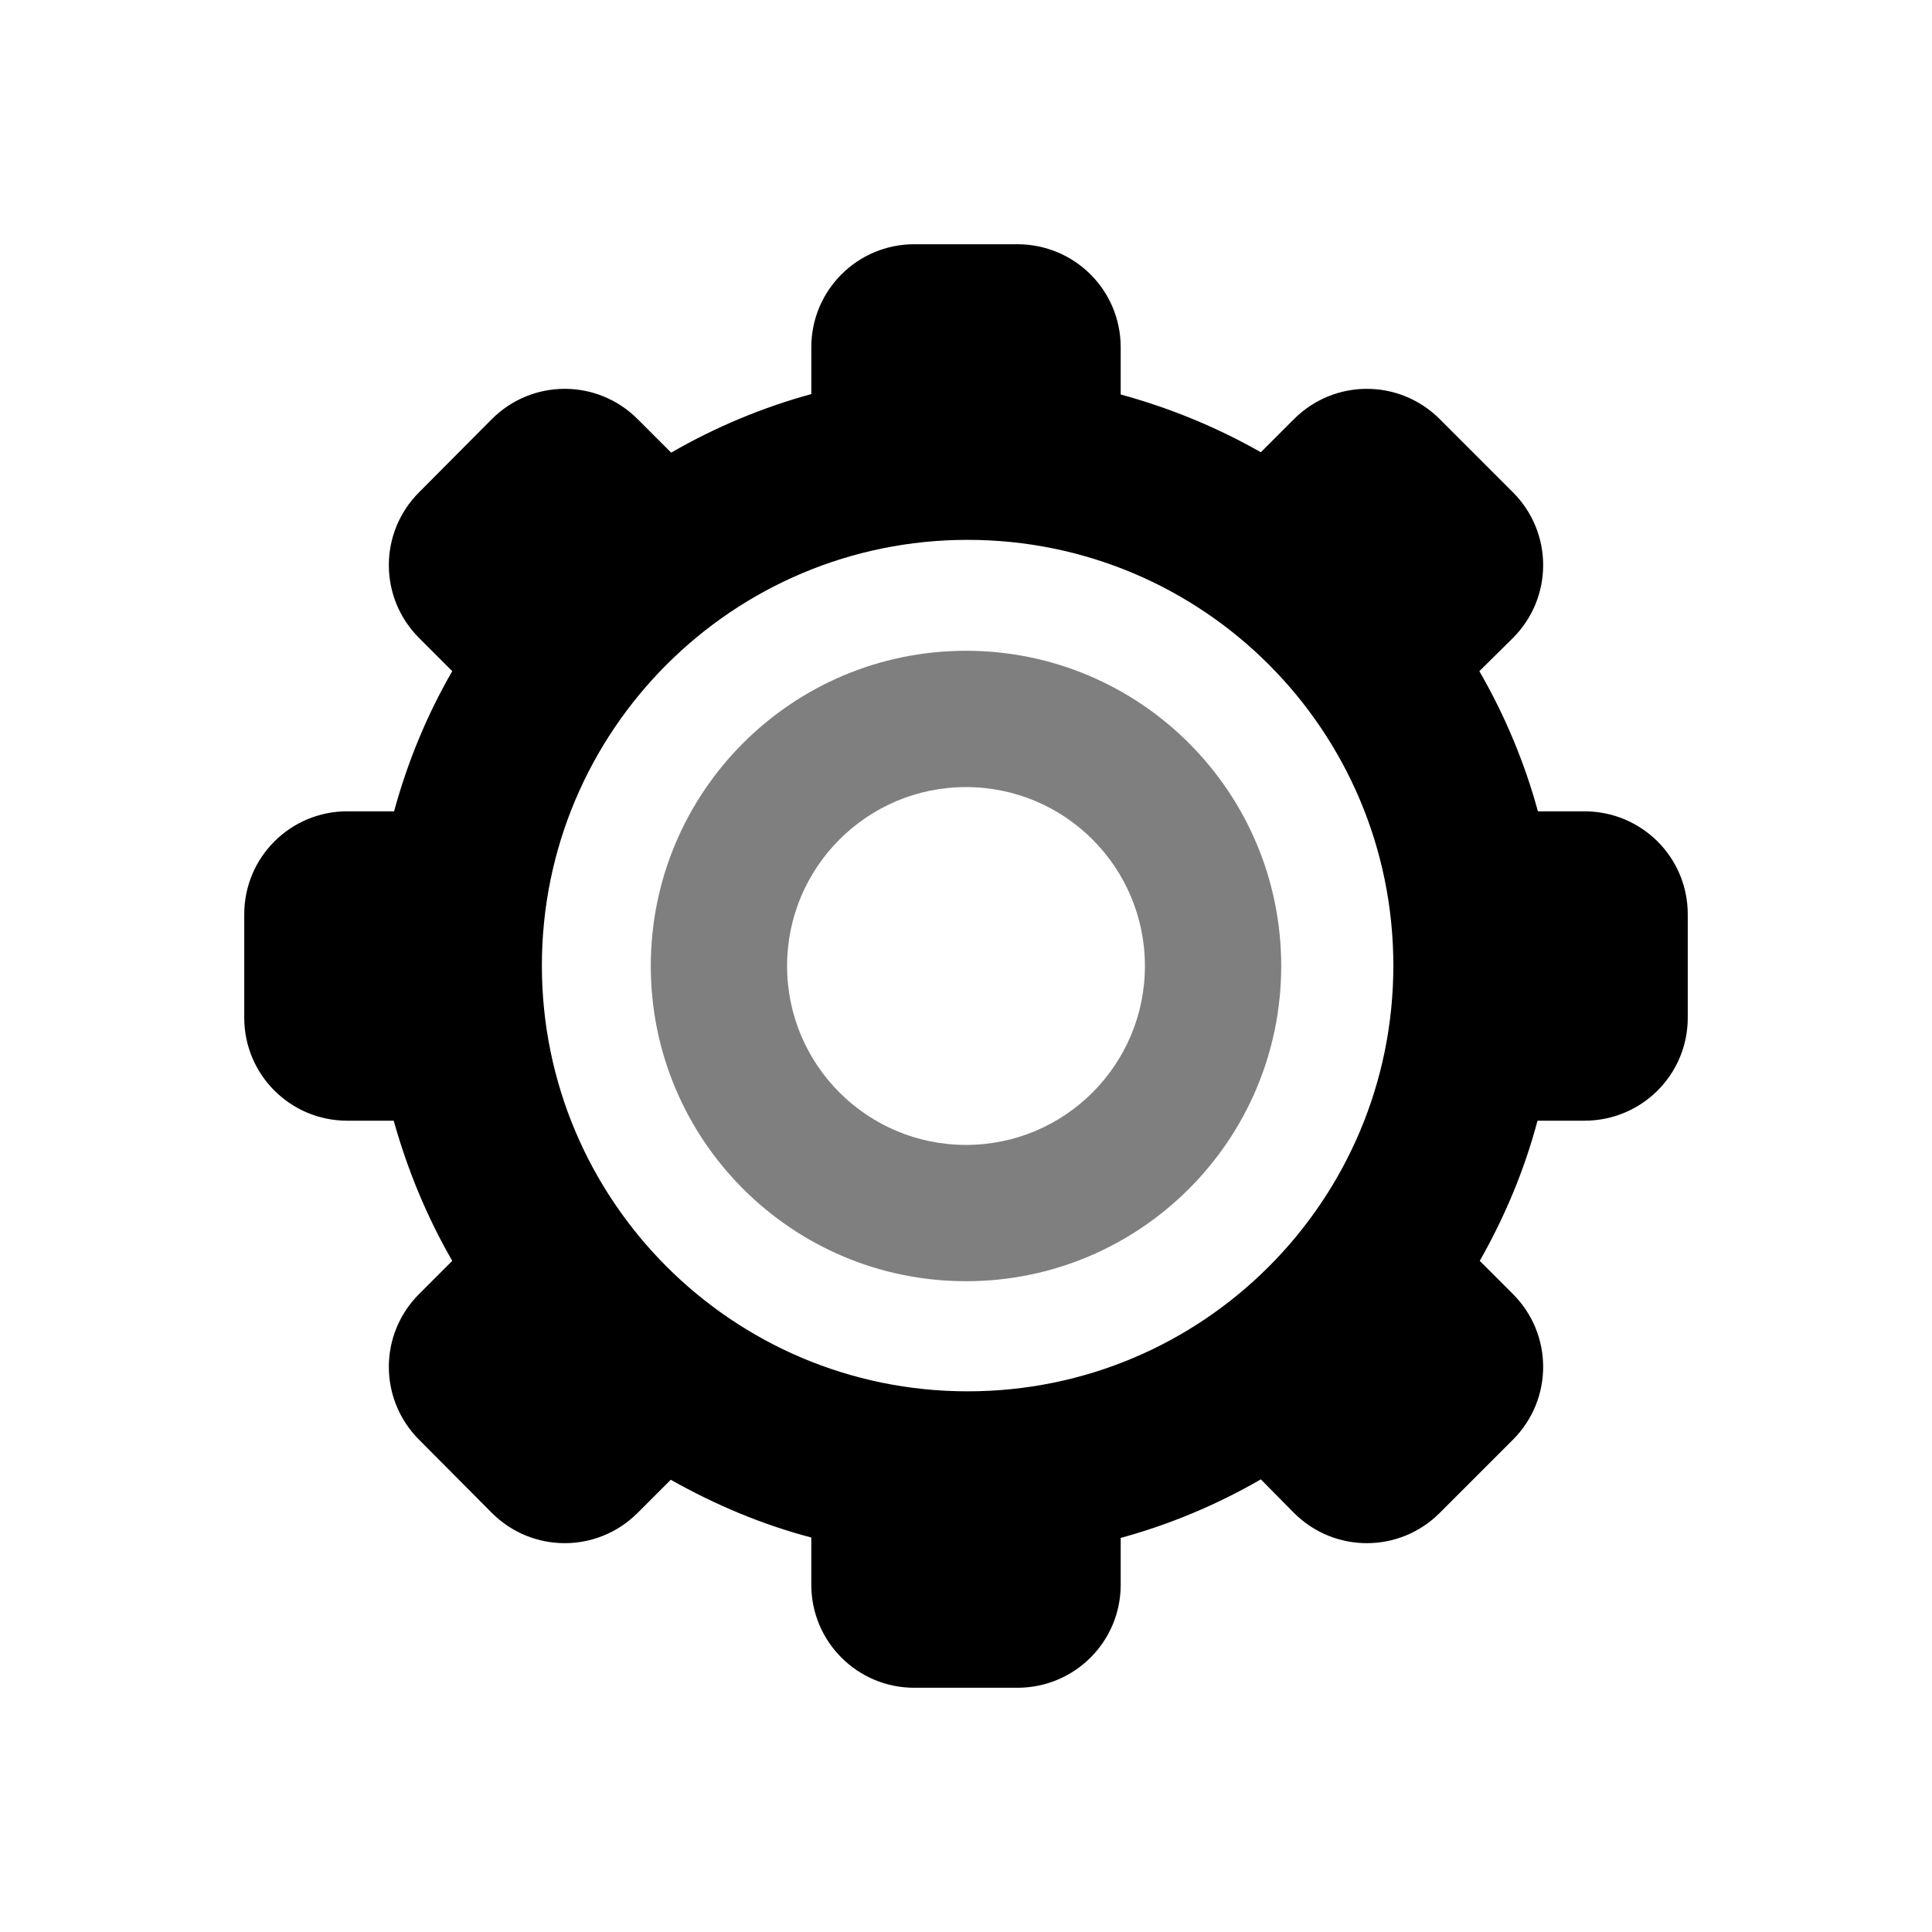
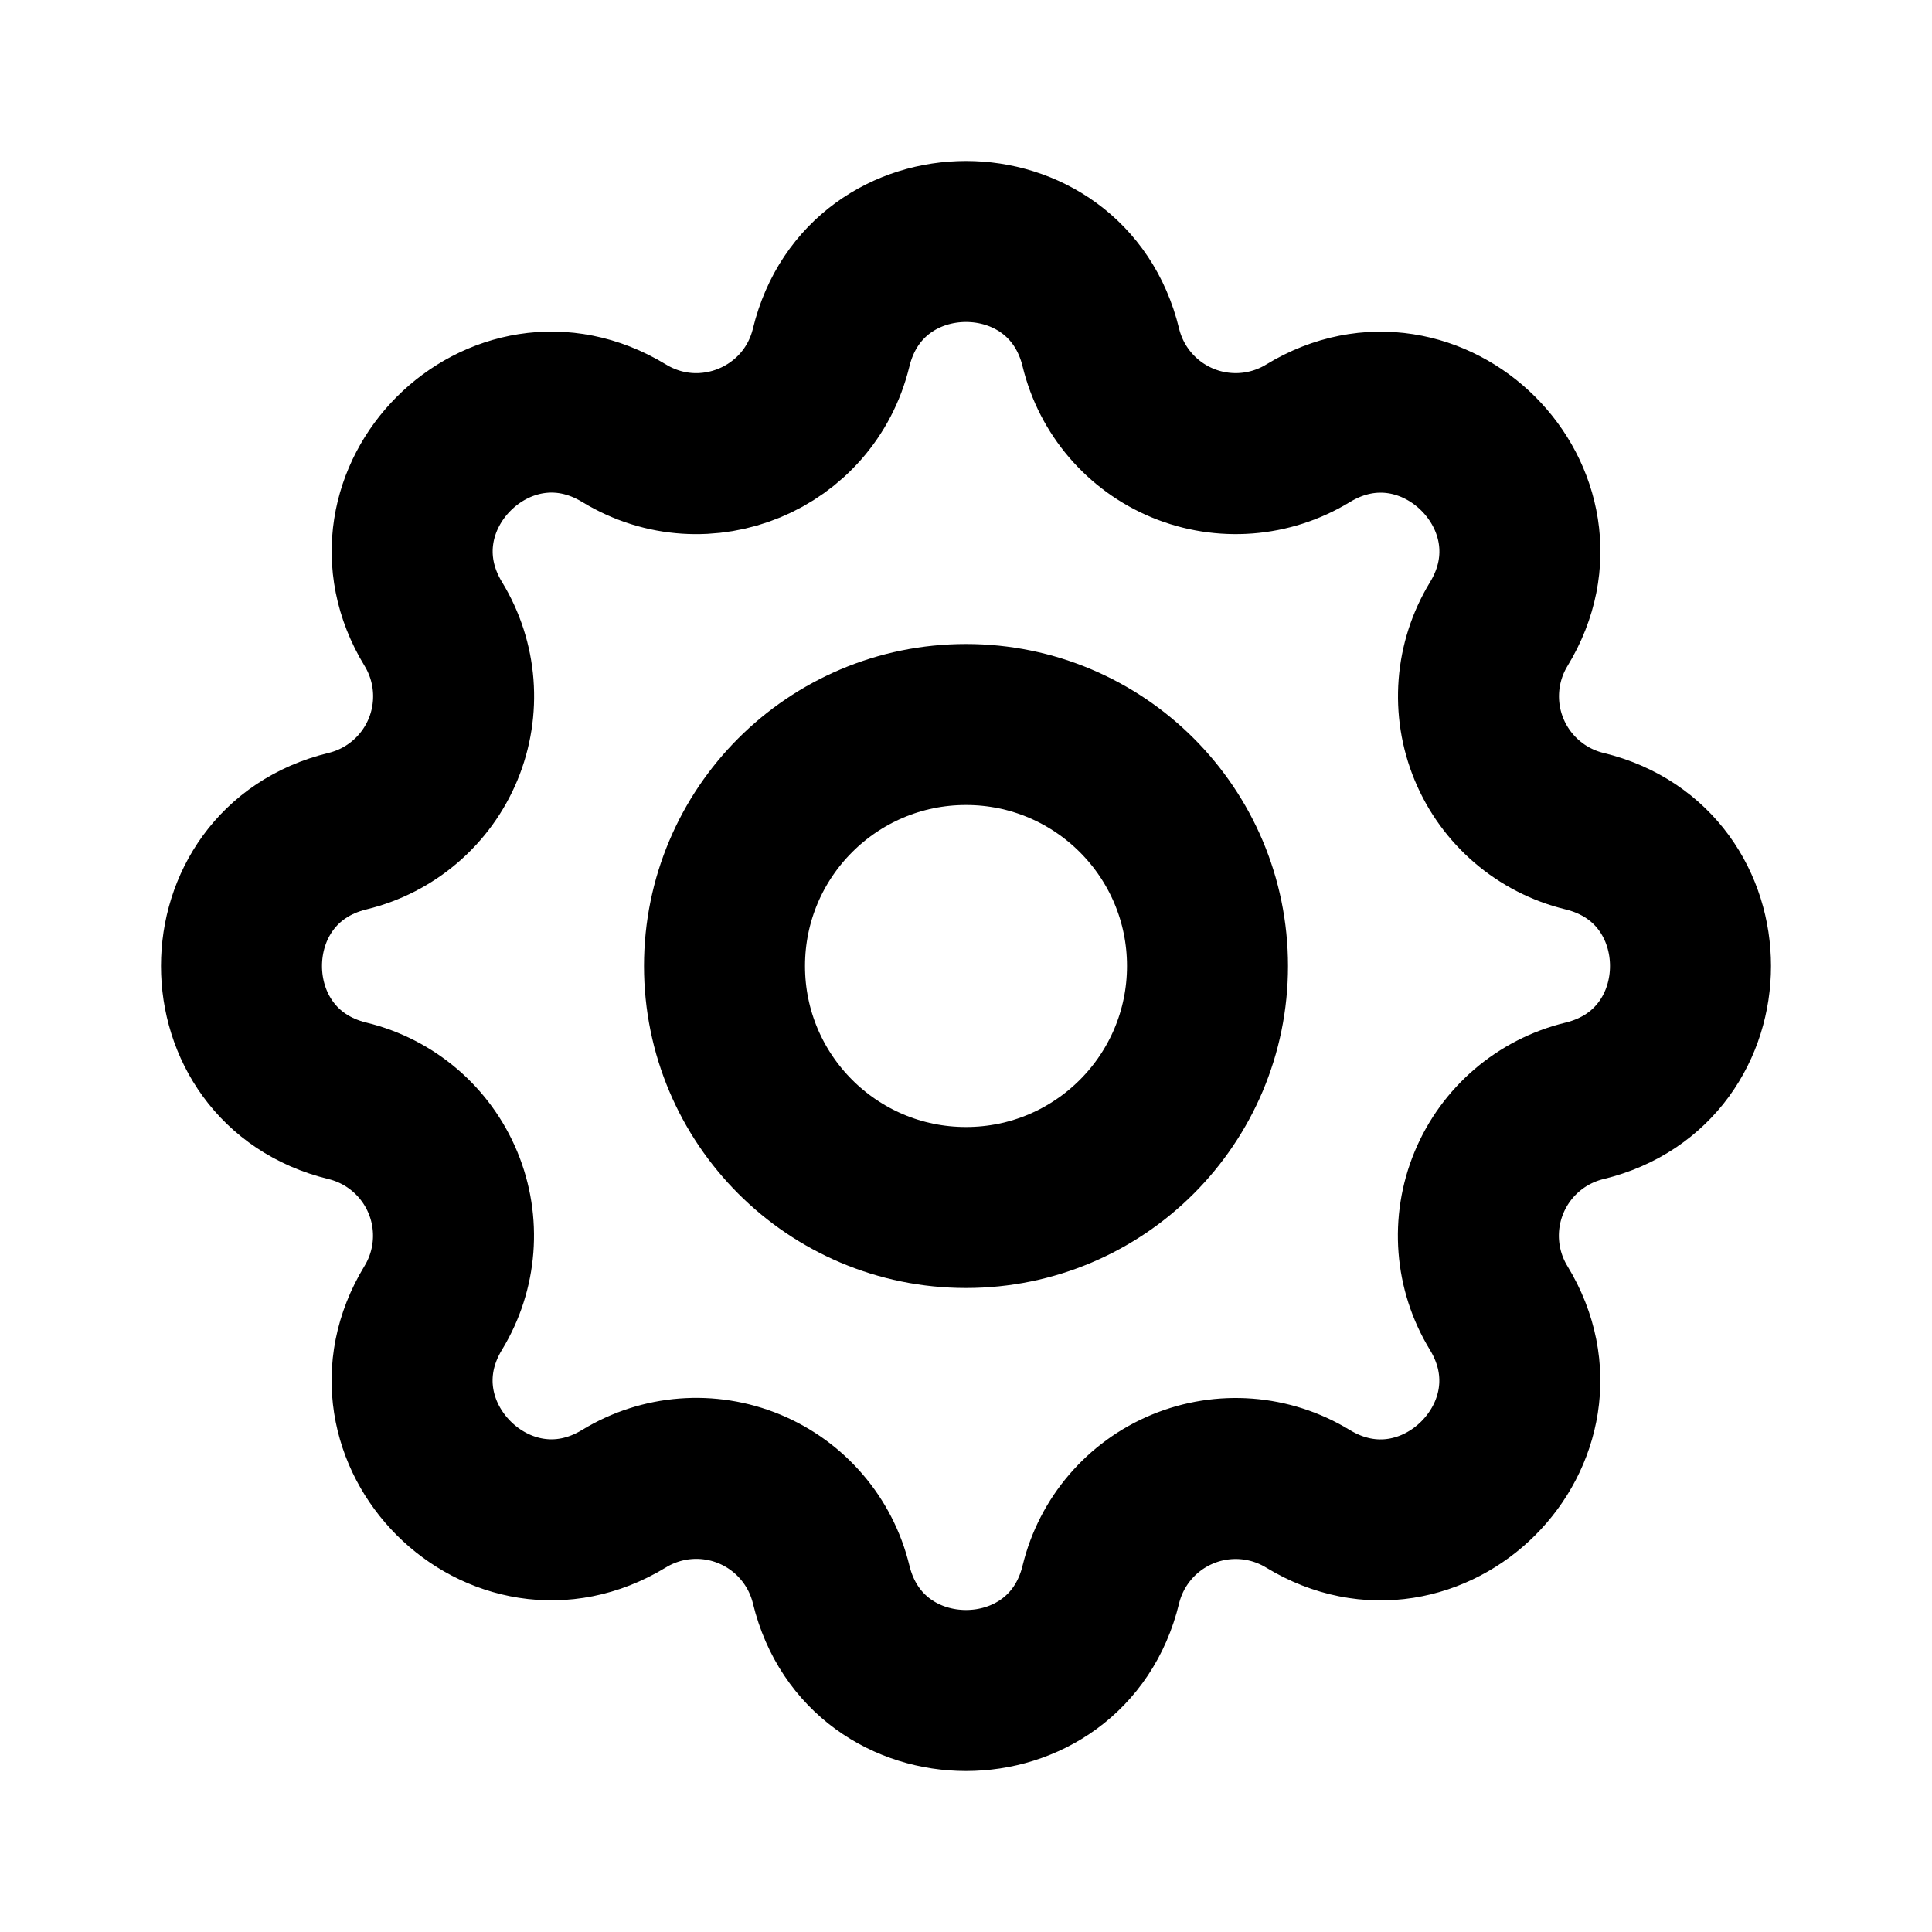
- <svg xmlns="http://www.w3.org/2000/svg" width="256" height="256" viewBox="0 0 256 256" version="1.1" id="svg1" xml:space="preserve">
-   <defs id="defs1" />
-   <g id="layer1">
-     <g id="path8">
-       <path d="m 121.15,32.363 c -7.546,0 -13.647,6.101 -13.647,13.647 v 6.208 c -6.476,1.766 -12.737,4.388 -18.571,7.76 l -4.442,-4.442 c -5.352,-5.352 -13.968,-5.352 -19.32,0 l -9.633,9.687 c -5.352,5.352 -5.352,13.968 0,19.32 l 4.388,4.389 c -3.372,5.833 -5.941,12.095 -7.707,18.571 h -6.208 c -7.546,0 -13.647,6.101 -13.647,13.647 v 13.701 c 0,7.546 6.101,13.647 13.647,13.647 h 6.155 c 1.82,6.476 4.388,12.737 7.76,18.571 l -4.388,4.388 c -5.352,5.352 -5.352,13.968 0,19.32 l 9.633,9.687 c 5.352,5.352 13.968,5.352 19.32,0 l 4.388,-4.388 c 5.887,3.318 12.095,5.94 18.624,7.653 v 6.262 c 0,7.546 6.101,13.647 13.647,13.647 h 13.647 c 7.6,0 13.701,-6.101 13.701,-13.647 v -6.208 c 6.476,-1.766 12.737,-4.388 18.571,-7.76 l 4.388,4.442 c 5.352,5.352 13.968,5.352 19.32,0 l 9.687,-9.687 c 5.352,-5.352 5.352,-13.968 0,-19.32 l -4.388,-4.388 c 3.318,-5.833 5.94,-12.095 7.653,-18.571 h 6.208 c 7.599,0 13.701,-6.101 13.701,-13.647 v -13.701 c 0,-7.546 -6.101,-13.647 -13.701,-13.647 h -6.155 c -1.766,-6.476 -4.388,-12.737 -7.76,-18.571 l 4.442,-4.389 c 5.352,-5.352 5.352,-13.968 0,-19.32 l -9.687,-9.687 c -5.352,-5.352 -13.968,-5.352 -19.32,0 l -4.388,4.388 c -5.833,-3.318 -12.095,-5.887 -18.571,-7.653 v -6.262 c 0,-7.546 -6.101,-13.647 -13.701,-13.647 z m 7.064,39.171 c 31.218,0 56.412,25.268 56.412,56.412 0,31.144 -25.194,56.412 -56.412,56.412 -31.144,0 -56.412,-25.268 -56.412,-56.412 0,-31.144 25.268,-56.412 56.412,-56.412 z" fill="#222222" id="path1" style="font-variation-settings:normal;opacity:1;vector-effect:none;fill:currentColor;fill-opacity:1;stroke-width:1;stroke-linecap:butt;stroke-linejoin:miter;stroke-miterlimit:4;stroke-dasharray:none;stroke-dashoffset:0;stroke-opacity:1;-inkscape-stroke:none;stop-color:#000000;stop-opacity:1" />
-       <path id="path5" style="font-variation-settings:normal;opacity:0.5;vector-effect:none;fill:currentColor;fill-opacity:1;stroke-width:1;stroke-linecap:butt;stroke-linejoin:miter;stroke-miterlimit:4;stroke-dasharray:none;stroke-dashoffset:0;stroke-opacity:1;-inkscape-stroke:none;paint-order:markers stroke fill;stop-color:#000000;stop-opacity:1" d="M 128,86.232 A 41.769,41.769 0 0 0 86.232,128 41.769,41.769 0 0 0 128,169.768 41.769,41.769 0 0 0 169.768,128 41.769,41.769 0 0 0 128,86.232 Z m 0,18.061 A 23.706,23.706 0 0 1 151.707,128 23.706,23.706 0 0 1 128,151.707 23.706,23.706 0 0 1 104.293,128 23.706,23.706 0 0 1 128,104.293 Z" />
-     </g>
-   </g>
+ <svg xmlns="http://www.w3.org/2000/svg" width="24" height="24" viewBox="0 0 24 24" fill="none" stroke="currentColor" stroke-width="2" stroke-linecap="round" stroke-linejoin="round">
+   <path d="M10.325 4.317c.426 -1.756 2.924 -1.756 3.35 0a1.724 1.724 0 0 0 2.573 1.066c1.543 -.94 3.31 .826 2.37 2.37a1.724 1.724 0 0 0 1.065 2.572c1.756 .426 1.756 2.924 0 3.35a1.724 1.724 0 0 0 -1.066 2.573c.94 1.543 -.826 3.31 -2.37 2.37a1.724 1.724 0 0 0 -2.572 1.065c-.426 1.756 -2.924 1.756 -3.35 0a1.724 1.724 0 0 0 -2.573 -1.066c-1.543 .94 -3.31 -.826 -2.37 -2.37a1.724 1.724 0 0 0 -1.065 -2.572c-1.756 -.426 -1.756 -2.924 0 -3.35a1.724 1.724 0 0 0 1.066 -2.573c-.94 -1.543 .826 -3.31 2.37 -2.37c1 .608 2.296 .07 2.572 -1.065" />
+   <path d="M9 12a3 3 0 1 0 6 0a3 3 0 0 0 -6 0" />
</svg>
